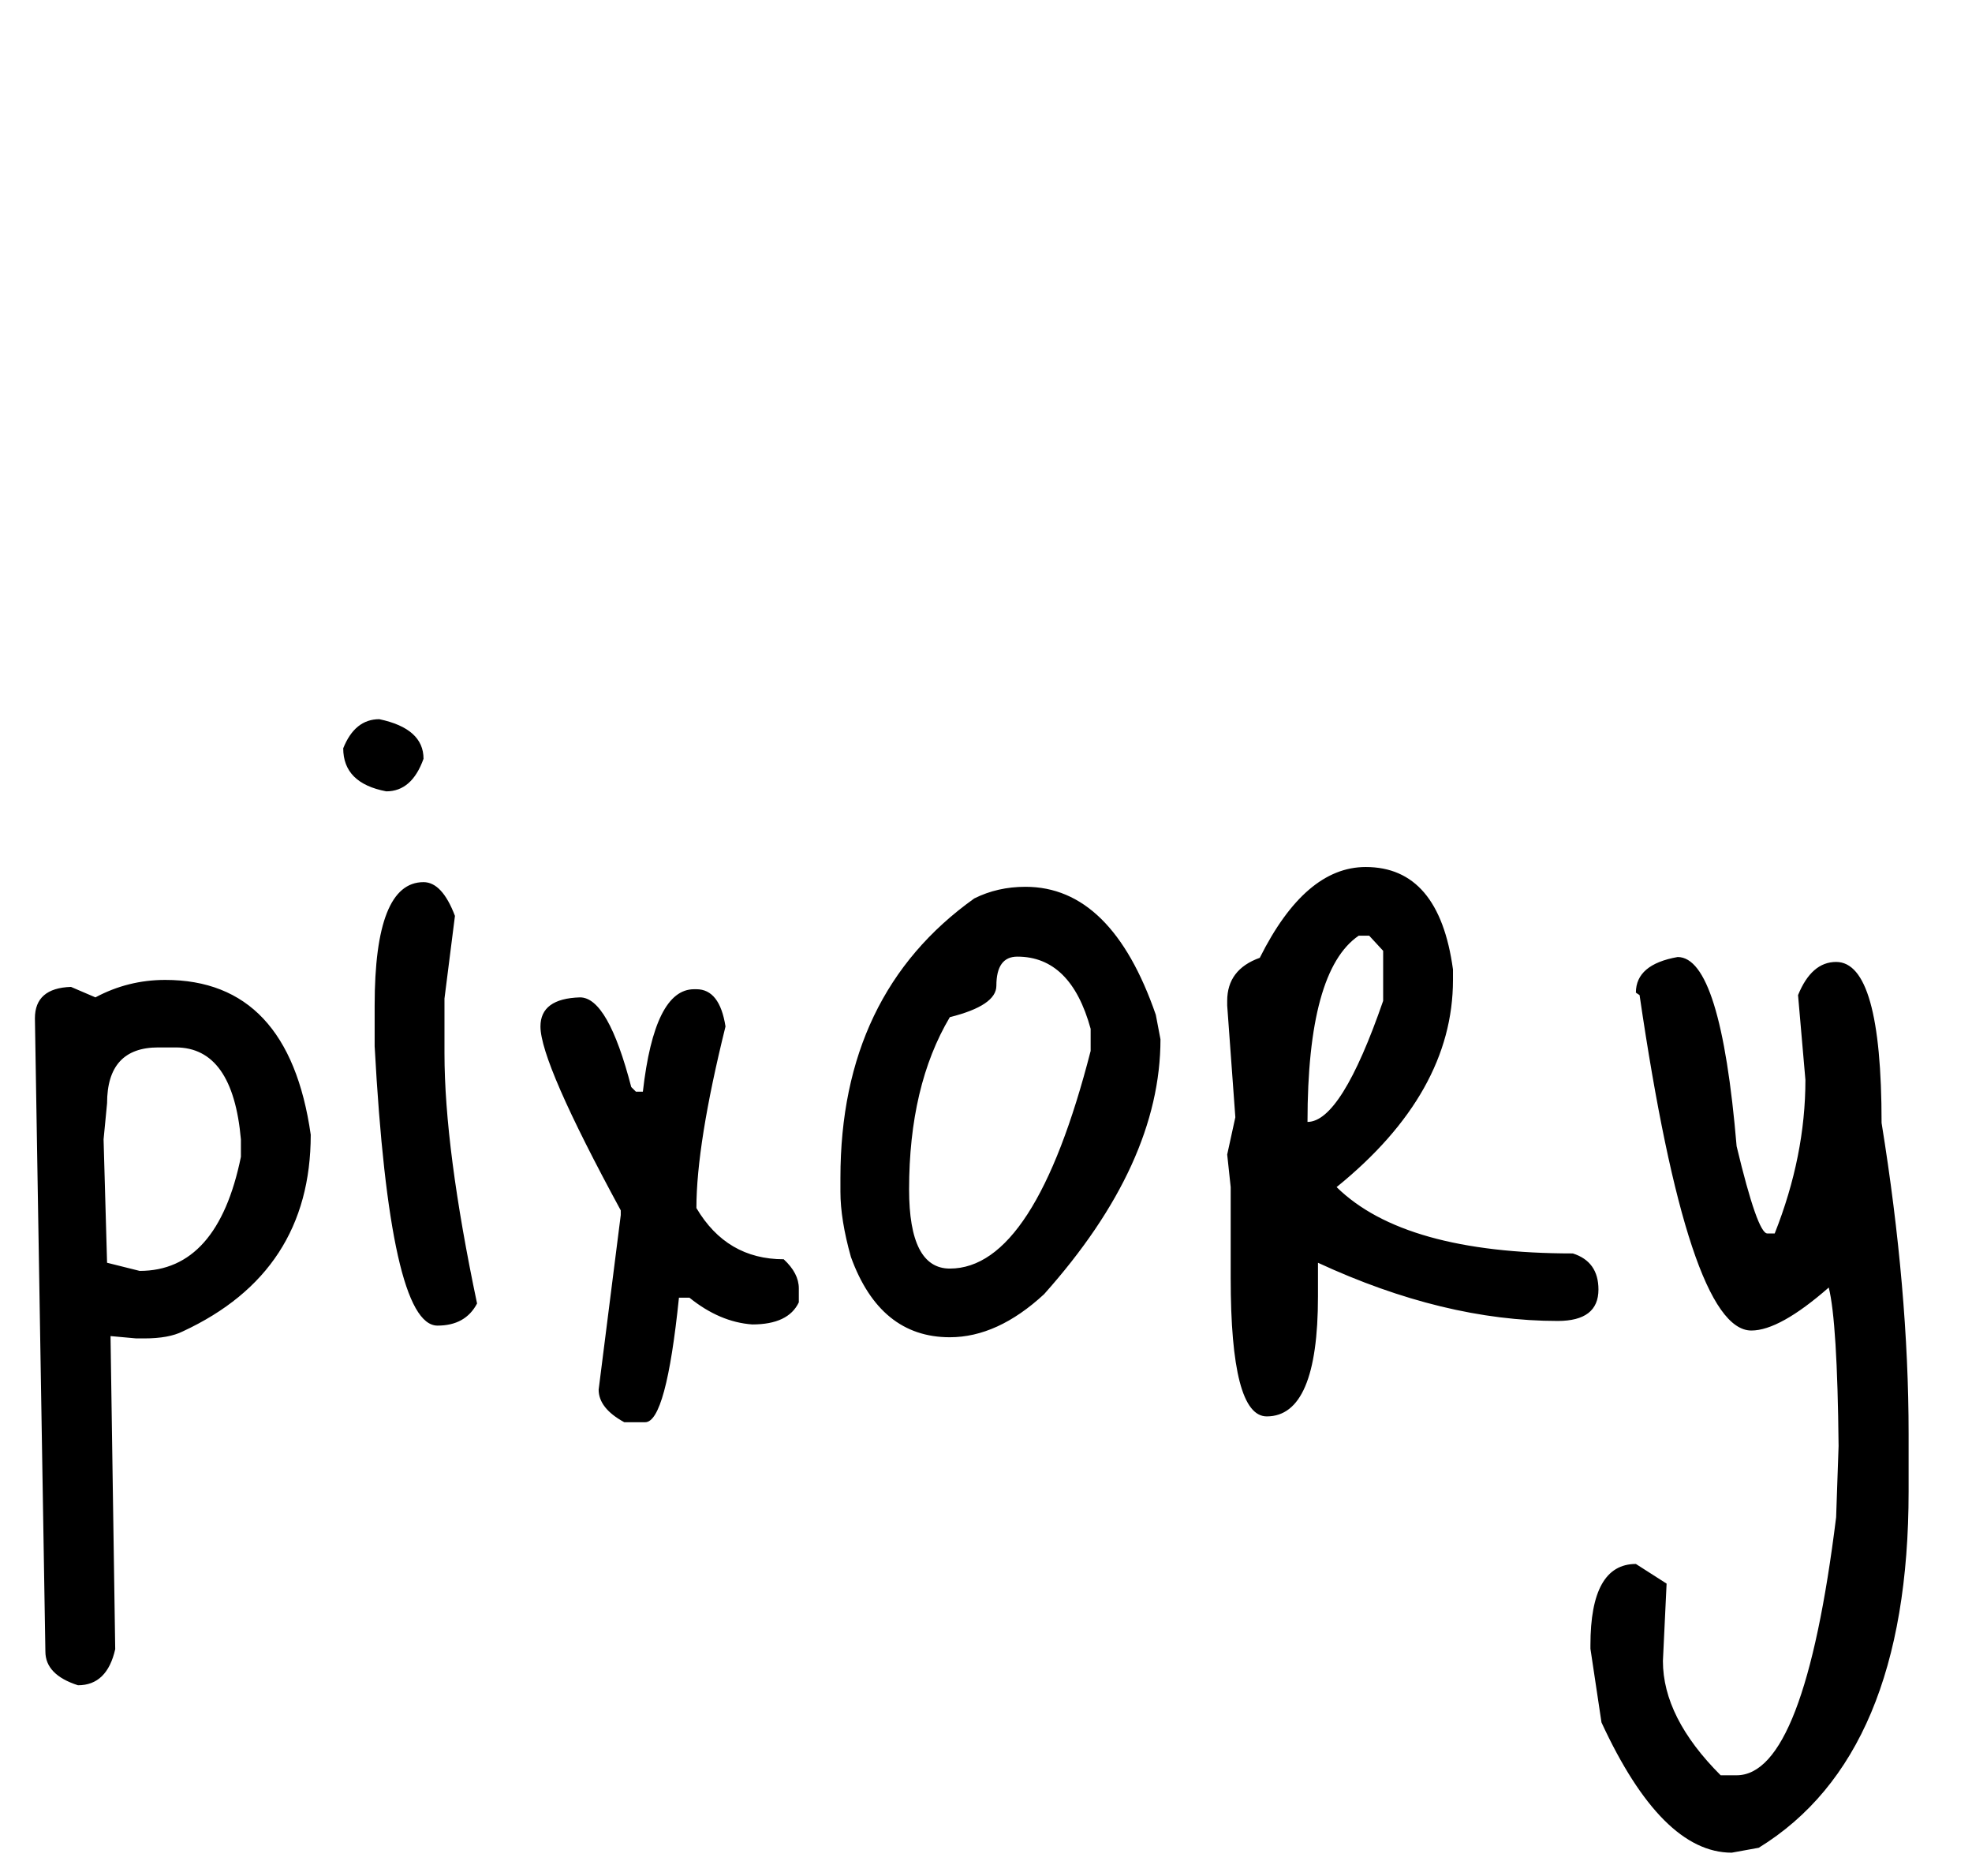
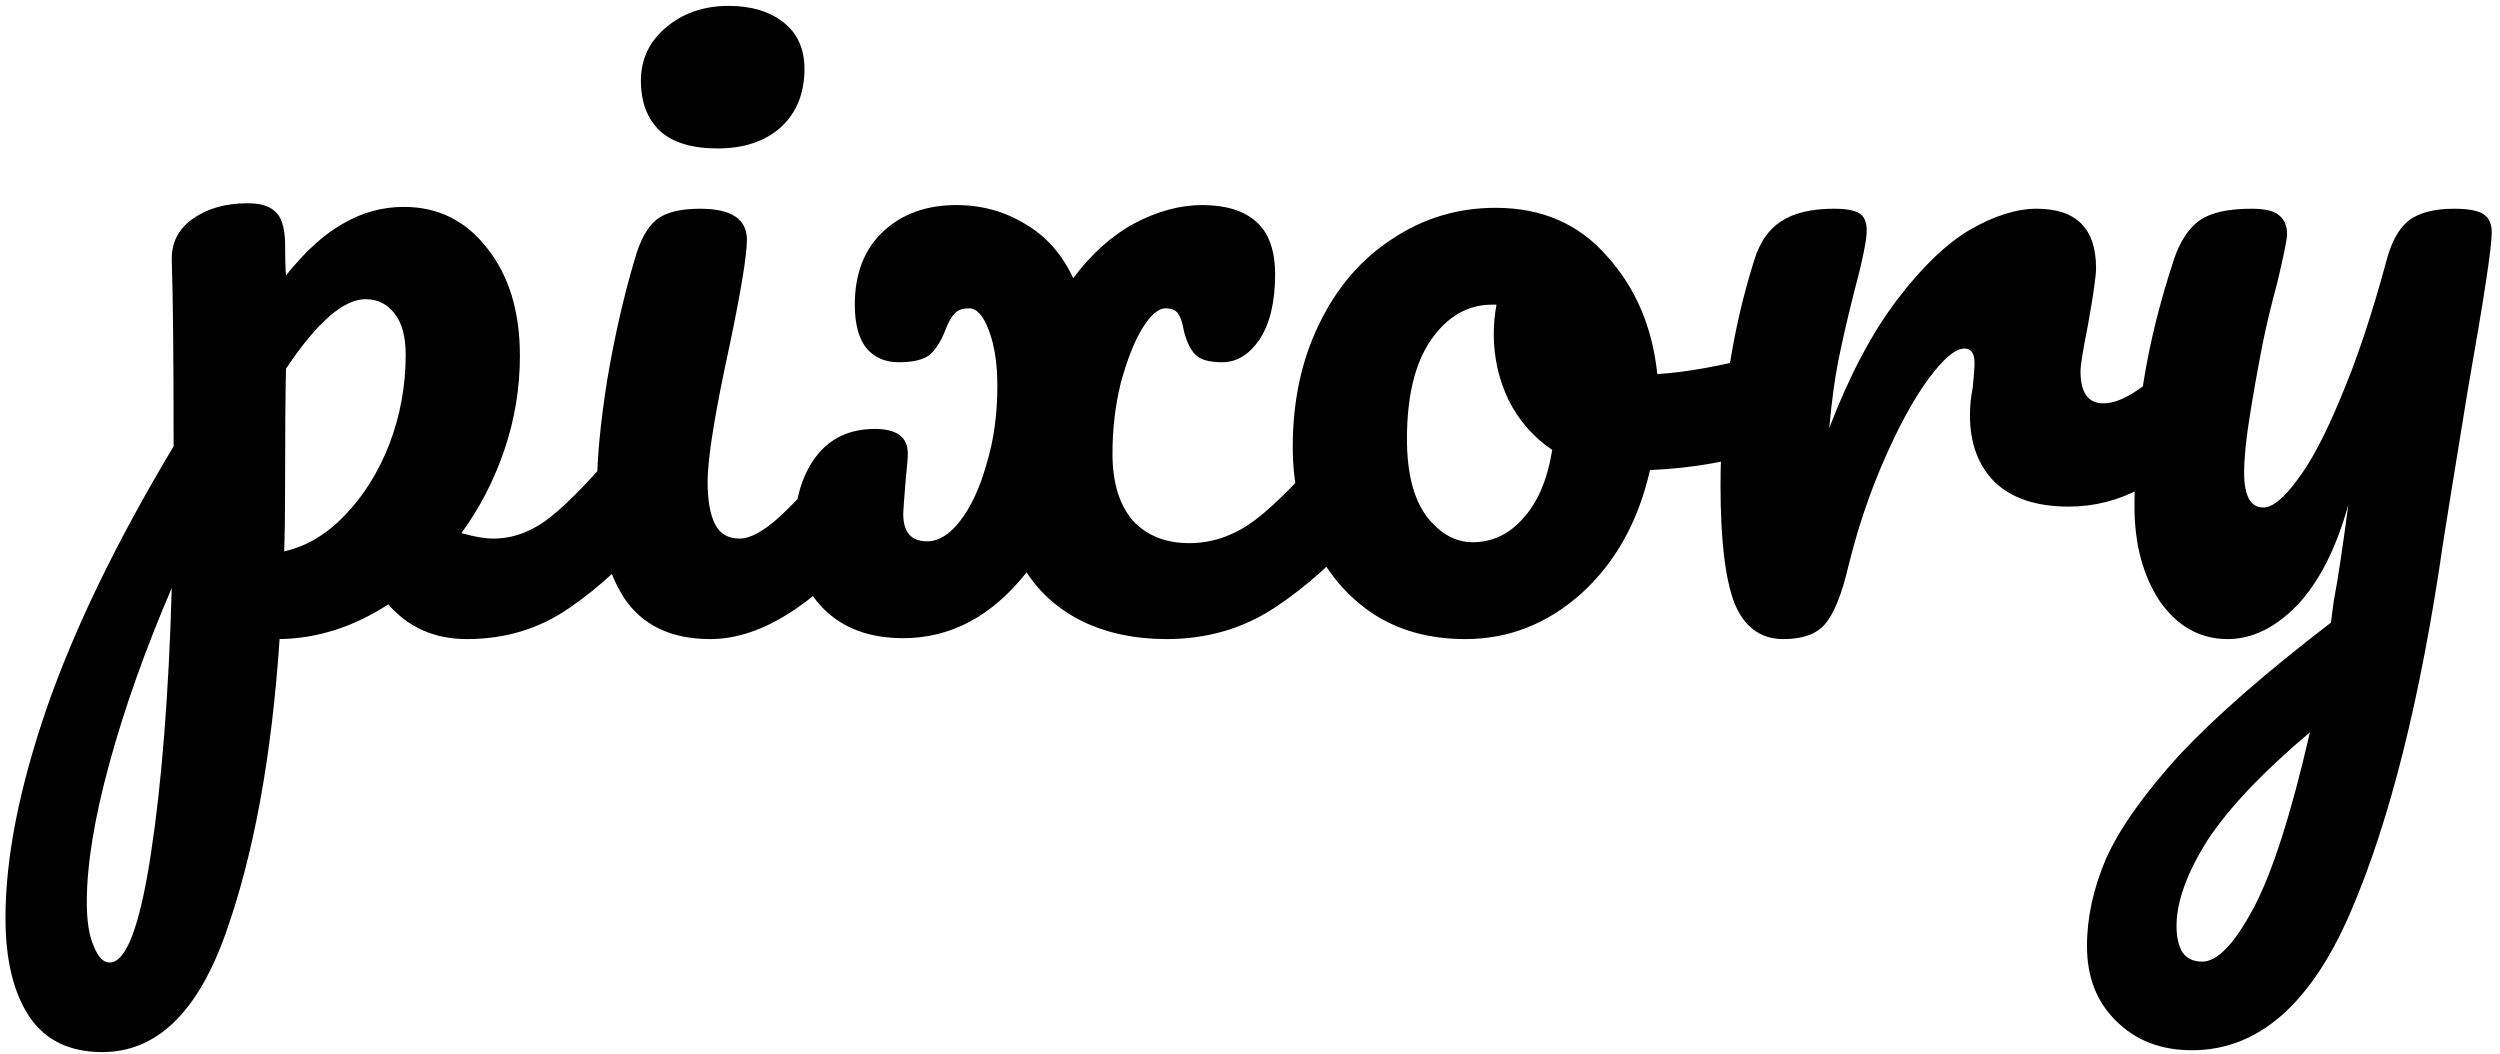
- <svg xmlns="http://www.w3.org/2000/svg" width="61" height="58" viewBox="0 0 61 58" fill="none">
-   <path d="M5.112 30.308C7.656 30.308 9.156 31.904 9.612 35.096C9.612 37.928 8.292 39.956 5.652 41.18C5.364 41.324 4.968 41.396 4.464 41.396H4.212L3.42 41.324V41.396L3.564 51.008C3.396 51.752 3.012 52.124 2.412 52.124C1.74 51.908 1.404 51.56 1.404 51.08L1.08 31.496C1.08 30.872 1.452 30.548 2.196 30.524L2.952 30.848C3.624 30.488 4.344 30.308 5.112 30.308ZM3.312 34.124L3.204 35.24L3.312 39.056L4.32 39.308C5.928 39.308 6.972 38.132 7.452 35.78V35.24C7.284 33.344 6.612 32.396 5.436 32.396H4.896C3.84 32.396 3.312 32.972 3.312 34.124ZM11.733 22.244C12.645 22.436 13.101 22.844 13.101 23.468C12.861 24.14 12.477 24.476 11.949 24.476C11.061 24.308 10.617 23.864 10.617 23.144C10.857 22.544 11.229 22.244 11.733 22.244ZM13.101 27.284C13.485 27.284 13.809 27.632 14.073 28.328L13.749 30.884V32.576C13.749 34.544 14.085 37.124 14.757 40.316C14.517 40.772 14.109 41 13.533 41C12.549 41 11.901 38.12 11.589 32.36V31.1C11.589 28.556 12.093 27.284 13.101 27.284ZM21.47 30.596H21.542C22.022 30.596 22.322 30.98 22.442 31.748C21.842 34.172 21.542 36.044 21.542 37.364C22.166 38.42 23.066 38.948 24.242 38.948C24.554 39.236 24.71 39.536 24.71 39.848V40.28C24.494 40.736 24.014 40.964 23.27 40.964C22.598 40.916 21.95 40.64 21.326 40.136H21.002C20.738 42.704 20.39 43.988 19.958 43.988H19.31C18.782 43.7 18.518 43.364 18.518 42.98L19.202 37.58V37.436C17.546 34.388 16.718 32.492 16.718 31.748C16.718 31.172 17.126 30.872 17.942 30.848C18.518 30.848 19.046 31.772 19.526 33.62L19.67 33.764H19.886C20.126 31.652 20.654 30.596 21.47 30.596ZM31.721 27.428C33.497 27.428 34.841 28.748 35.753 31.388L35.897 32.144C35.897 34.712 34.697 37.34 32.297 40.028C31.337 40.916 30.365 41.36 29.381 41.36C27.941 41.36 26.921 40.532 26.321 38.876C26.105 38.108 25.997 37.436 25.997 36.86V36.428C25.997 32.636 27.377 29.756 30.137 27.788C30.617 27.548 31.145 27.428 31.721 27.428ZM28.121 36.788C28.121 38.42 28.541 39.236 29.381 39.236C31.133 39.236 32.585 36.992 33.737 32.504V31.82C33.329 30.332 32.573 29.588 31.469 29.588C31.037 29.588 30.821 29.888 30.821 30.488C30.821 30.896 30.341 31.22 29.381 31.46C28.541 32.876 28.121 34.652 28.121 36.788ZM42.245 26.816C43.757 26.816 44.657 27.872 44.945 29.984V30.308C44.945 32.636 43.745 34.772 41.345 36.716C42.737 38.084 45.173 38.768 48.653 38.768C49.181 38.936 49.445 39.308 49.445 39.884C49.445 40.532 49.025 40.856 48.185 40.856C45.833 40.856 43.361 40.256 40.769 39.056V40.1C40.769 42.572 40.241 43.808 39.185 43.808C38.441 43.808 38.069 42.38 38.069 39.524V36.716L37.961 35.708L38.213 34.556L37.961 31.1V30.956C37.961 30.308 38.297 29.864 38.969 29.624C39.905 27.752 40.997 26.816 42.245 26.816ZM40.445 34.7C41.141 34.7 41.921 33.452 42.785 30.956V29.408L42.353 28.94H42.029C40.973 29.66 40.445 31.58 40.445 34.7ZM51.895 29.6C52.782 29.6 53.39 31.551 53.719 35.452C54.15 37.251 54.466 38.15 54.669 38.15H54.897C55.53 36.554 55.847 34.971 55.847 33.4L55.619 30.778C55.898 30.094 56.29 29.752 56.797 29.752C57.734 29.752 58.203 31.411 58.203 34.73C58.76 38.175 59.039 41.38 59.039 44.344V46.13C59.039 51.577 57.494 55.25 54.403 57.15L53.567 57.302C52.123 57.302 50.78 55.959 49.539 53.274L49.197 50.994V50.88C49.197 49.208 49.666 48.372 50.603 48.372L51.553 48.98L51.439 51.374C51.439 52.539 52.034 53.717 53.225 54.908H53.719C55.112 54.908 56.138 52.248 56.797 46.928L56.873 44.724C56.848 42.165 56.746 40.531 56.569 39.822C55.556 40.709 54.758 41.152 54.175 41.152C52.883 41.152 51.73 37.694 50.717 30.778L50.603 30.702C50.603 30.119 51.034 29.752 51.895 29.6Z" fill="black" />
+ <svg xmlns="http://www.w3.org/2000/svg" width="197" height="83" viewBox="0 0 197 83" fill="none">
+   <path d="M50.904 33.944C51.528 33.944 52.008 34.232 52.344 34.808C52.728 35.384 52.92 36.176 52.92 37.184C52.92 39.104 52.464 40.592 51.552 41.648C49.488 44.192 47.256 46.28 44.856 47.912C42.504 49.544 39.816 50.36 36.792 50.36C34.248 50.36 32.184 49.448 30.6 47.624C27.864 49.4 25.008 50.312 22.032 50.36C21.408 59.624 19.992 67.352 17.784 73.544C15.576 79.784 12.336 82.904 8.064 82.904C5.472 82.904 3.552 81.968 2.304 80.096C1.056 78.224 0.432 75.632 0.432 72.32C0.432 67.616 1.512 62.12 3.672 55.832C5.832 49.592 9.168 42.704 13.68 35.168C13.68 28.16 13.632 23.288 13.536 20.552C13.488 19.16 14.04 18.056 15.192 17.24C16.344 16.424 17.784 16.016 19.512 16.016C20.52 16.016 21.24 16.232 21.672 16.664C22.152 17.048 22.416 17.84 22.464 19.04C22.464 20.24 22.488 21.128 22.536 21.704C24.072 19.784 25.584 18.416 27.072 17.6C28.56 16.736 30.144 16.304 31.824 16.304C34.512 16.304 36.696 17.384 38.376 19.544C40.104 21.704 40.968 24.536 40.968 28.04C40.968 30.584 40.56 33.056 39.744 35.456C38.928 37.856 37.8 40.04 36.36 42.008C37.368 42.296 38.208 42.44 38.88 42.44C40.464 42.44 41.976 41.864 43.416 40.712C44.856 39.56 46.704 37.64 48.96 34.952C49.536 34.28 50.184 33.944 50.904 33.944ZM22.392 43.448C24.12 43.064 25.704 42.128 27.144 40.64C28.632 39.104 29.808 37.232 30.672 35.024C31.536 32.768 31.968 30.416 31.968 27.968C31.968 26.528 31.68 25.448 31.104 24.728C30.528 23.96 29.76 23.576 28.8 23.576C27.072 23.576 24.984 25.4 22.536 29.048C22.488 31.16 22.464 34.256 22.464 38.336C22.464 40.544 22.44 42.248 22.392 43.448ZM8.64 75.848C9.936 75.848 11.016 73.016 11.88 67.352C12.744 61.736 13.296 54.728 13.536 46.328C11.472 51.128 9.84 55.712 8.64 60.08C7.44 64.448 6.84 68.12 6.84 71.096C6.84 72.632 7.032 73.808 7.416 74.624C7.752 75.44 8.16 75.848 8.64 75.848ZM56.552 11.696C54.536 11.696 53.024 11.24 52.016 10.328C51.008 9.368 50.504 8.048 50.504 6.368C50.504 4.688 51.152 3.296 52.448 2.192C53.792 1.04 55.448 0.464 57.416 0.464C59.192 0.464 60.632 0.896 61.736 1.76C62.84 2.624 63.392 3.848 63.392 5.432C63.392 7.352 62.768 8.888 61.52 10.04C60.272 11.144 58.616 11.696 56.552 11.696ZM55.976 50.36C52.856 50.36 50.576 49.256 49.136 47.048C47.744 44.84 47.048 41.912 47.048 38.264C47.048 36.104 47.312 33.344 47.84 29.984C48.416 26.576 49.136 23.408 50 20.48C50.432 18.944 51.008 17.888 51.728 17.312C52.448 16.736 53.6 16.448 55.184 16.448C57.632 16.448 58.856 17.264 58.856 18.896C58.856 20.096 58.4 22.88 57.488 27.248C56.336 32.528 55.76 36.104 55.76 37.976C55.76 39.416 55.952 40.52 56.336 41.288C56.72 42.056 57.368 42.44 58.28 42.44C59.144 42.44 60.224 41.84 61.52 40.64C62.816 39.44 64.544 37.544 66.704 34.952C67.28 34.28 67.928 33.944 68.648 33.944C69.272 33.944 69.752 34.232 70.088 34.808C70.472 35.384 70.664 36.176 70.664 37.184C70.664 39.104 70.208 40.592 69.296 41.648C64.544 47.456 60.104 50.36 55.976 50.36ZM106.743 33.944C107.367 33.944 107.847 34.232 108.183 34.808C108.567 35.384 108.759 36.176 108.759 37.184C108.759 39.104 108.303 40.592 107.391 41.648C105.279 44.144 102.951 46.232 100.407 47.912C97.911 49.544 95.079 50.36 91.911 50.36C89.463 50.36 87.279 49.904 85.359 48.992C83.487 48.08 81.999 46.784 80.895 45.104C78.159 48.56 74.919 50.288 71.175 50.288C68.535 50.288 66.447 49.52 64.911 47.984C63.375 46.448 62.607 44.408 62.607 41.864C62.607 39.464 63.159 37.52 64.263 36.032C65.367 34.544 66.927 33.8 68.943 33.8C70.671 33.8 71.535 34.448 71.535 35.744C71.535 36.08 71.487 36.68 71.391 37.544C71.247 39.272 71.175 40.256 71.175 40.496C71.175 41.936 71.799 42.656 73.047 42.656C73.959 42.656 74.823 42.128 75.639 41.072C76.503 39.968 77.199 38.48 77.727 36.608C78.303 34.736 78.591 32.672 78.591 30.416C78.591 28.688 78.375 27.248 77.943 26.096C77.511 24.896 76.983 24.296 76.359 24.296C75.831 24.296 75.447 24.44 75.207 24.728C74.967 24.968 74.727 25.4 74.487 26.024C74.199 26.792 73.815 27.416 73.335 27.896C72.855 28.328 72.015 28.544 70.815 28.544C69.759 28.544 68.919 28.184 68.295 27.464C67.671 26.696 67.359 25.544 67.359 24.008C67.359 21.56 68.103 19.64 69.591 18.248C71.079 16.856 72.999 16.16 75.351 16.16C77.367 16.16 79.191 16.664 80.823 17.672C82.455 18.632 83.703 20.048 84.567 21.92C86.007 20 87.615 18.56 89.391 17.6C91.215 16.64 92.991 16.16 94.719 16.16C96.591 16.16 98.007 16.592 98.967 17.456C99.975 18.32 100.479 19.712 100.479 21.632C100.479 23.792 100.071 25.496 99.255 26.744C98.439 27.944 97.455 28.544 96.303 28.544C95.247 28.544 94.527 28.328 94.143 27.896C93.759 27.464 93.471 26.84 93.279 26.024C93.183 25.448 93.039 25.016 92.847 24.728C92.655 24.44 92.319 24.296 91.839 24.296C91.263 24.296 90.639 24.848 89.967 25.952C89.343 27.008 88.791 28.424 88.311 30.2C87.879 31.976 87.663 33.824 87.663 35.744C87.663 38 88.191 39.752 89.247 41C90.351 42.2 91.839 42.8 93.711 42.8C95.583 42.8 97.335 42.176 98.967 40.928C100.647 39.632 102.591 37.64 104.799 34.952C105.375 34.28 106.023 33.944 106.743 33.944ZM139.668 27.896C140.292 27.896 140.772 28.208 141.108 28.832C141.444 29.456 141.612 30.248 141.612 31.208C141.612 33.512 140.916 34.88 139.524 35.312C136.644 36.32 133.476 36.896 130.02 37.04C129.108 41.072 127.308 44.312 124.62 46.76C121.932 49.16 118.884 50.36 115.476 50.36C112.596 50.36 110.124 49.664 108.06 48.272C106.044 46.88 104.508 45.032 103.452 42.728C102.396 40.424 101.868 37.928 101.868 35.24C101.868 31.592 102.564 28.352 103.956 25.52C105.348 22.64 107.268 20.408 109.716 18.824C112.164 17.192 114.876 16.376 117.852 16.376C121.5 16.376 124.428 17.648 126.636 20.192C128.892 22.688 130.212 25.784 130.596 29.48C132.852 29.336 135.54 28.856 138.66 28.04C139.044 27.944 139.38 27.896 139.668 27.896ZM116.052 42.728C117.588 42.728 118.908 42.104 120.012 40.856C121.164 39.608 121.932 37.808 122.316 35.456C120.828 34.448 119.676 33.128 118.86 31.496C118.092 29.864 117.708 28.136 117.708 26.312C117.708 25.544 117.78 24.776 117.924 24.008H117.564C115.644 24.008 114.036 24.944 112.74 26.816C111.492 28.64 110.868 31.232 110.868 34.592C110.868 37.232 111.372 39.248 112.38 40.64C113.436 42.032 114.66 42.728 116.052 42.728ZM140.545 50.36C138.721 50.36 137.425 49.4 136.657 47.48C135.937 45.56 135.577 42.488 135.577 38.264C135.577 32.024 136.465 26.096 138.241 20.48C138.673 19.088 139.369 18.08 140.329 17.456C141.337 16.784 142.729 16.448 144.505 16.448C145.465 16.448 146.137 16.568 146.521 16.808C146.905 17.048 147.097 17.504 147.097 18.176C147.097 18.944 146.737 20.672 146.017 23.36C145.537 25.28 145.153 26.96 144.865 28.4C144.577 29.84 144.337 31.616 144.145 33.728C145.729 29.6 147.505 26.24 149.473 23.648C151.441 21.056 153.361 19.208 155.233 18.104C157.153 17 158.905 16.448 160.489 16.448C163.609 16.448 165.169 18.008 165.169 21.128C165.169 21.752 164.953 23.264 164.521 25.664C164.137 27.584 163.945 28.784 163.945 29.264C163.945 30.944 164.545 31.784 165.745 31.784C167.089 31.784 168.817 30.728 170.929 28.616C171.553 27.992 172.201 27.68 172.873 27.68C173.497 27.68 173.977 27.968 174.313 28.544C174.697 29.072 174.889 29.792 174.889 30.704C174.889 32.48 174.409 33.872 173.449 34.88C172.105 36.272 170.521 37.472 168.697 38.48C166.921 39.44 165.025 39.92 163.009 39.92C160.465 39.92 158.521 39.272 157.177 37.976C155.881 36.68 155.233 34.928 155.233 32.72C155.233 32 155.305 31.28 155.449 30.56C155.545 29.6 155.593 28.952 155.593 28.616C155.593 27.848 155.329 27.464 154.801 27.464C154.081 27.464 153.121 28.28 151.921 29.912C150.769 31.496 149.617 33.608 148.465 36.248C147.313 38.888 146.377 41.672 145.657 44.6C145.129 46.856 144.505 48.392 143.785 49.208C143.113 49.976 142.033 50.36 140.545 50.36ZM193.398 16.448C194.502 16.448 195.27 16.592 195.702 16.88C196.134 17.168 196.35 17.648 196.35 18.32C196.35 19.472 195.726 23.576 194.478 30.632C193.374 37.4 192.726 41.408 192.534 42.656C190.758 54.992 188.31 64.76 185.19 71.96C182.07 79.16 177.918 82.76 172.734 82.76C170.286 82.76 168.294 81.992 166.758 80.456C165.222 78.968 164.454 77 164.454 74.552C164.454 72.296 164.958 69.992 165.966 67.64C167.022 65.288 168.942 62.576 171.726 59.504C174.558 56.48 178.542 53 183.678 49.064L183.894 47.408C184.23 45.632 184.614 43.088 185.046 39.776C184.086 43.232 182.742 45.872 181.014 47.696C179.286 49.472 177.462 50.36 175.542 50.36C173.382 50.36 171.606 49.376 170.214 47.408C168.87 45.392 168.198 42.896 168.198 39.92C168.198 36.32 168.438 33.032 168.918 30.056C169.398 27.032 170.19 23.84 171.294 20.48C171.774 19.04 172.446 18.008 173.31 17.384C174.174 16.76 175.542 16.448 177.414 16.448C178.47 16.448 179.19 16.616 179.574 16.952C180.006 17.288 180.222 17.792 180.222 18.464C180.222 18.848 179.958 20.144 179.43 22.352C178.95 24.128 178.566 25.736 178.278 27.176C177.894 29.144 177.558 31.04 177.27 32.864C176.982 34.64 176.838 36.104 176.838 37.256C176.838 39.08 177.342 39.992 178.35 39.992C179.07 39.992 179.958 39.272 181.014 37.832C182.118 36.392 183.27 34.208 184.47 31.28C185.718 28.352 186.918 24.752 188.07 20.48C188.454 19.04 189.03 18.008 189.798 17.384C190.614 16.76 191.814 16.448 193.398 16.448ZM173.526 75.776C174.726 75.776 176.07 74.384 177.558 71.6C179.046 68.816 180.534 64.184 182.022 57.704C178.326 60.824 175.638 63.656 173.958 66.2C172.326 68.792 171.51 71.048 171.51 72.968C171.51 73.784 171.654 74.456 171.942 74.984C172.278 75.512 172.806 75.776 173.526 75.776Z" fill="black" />
</svg>
